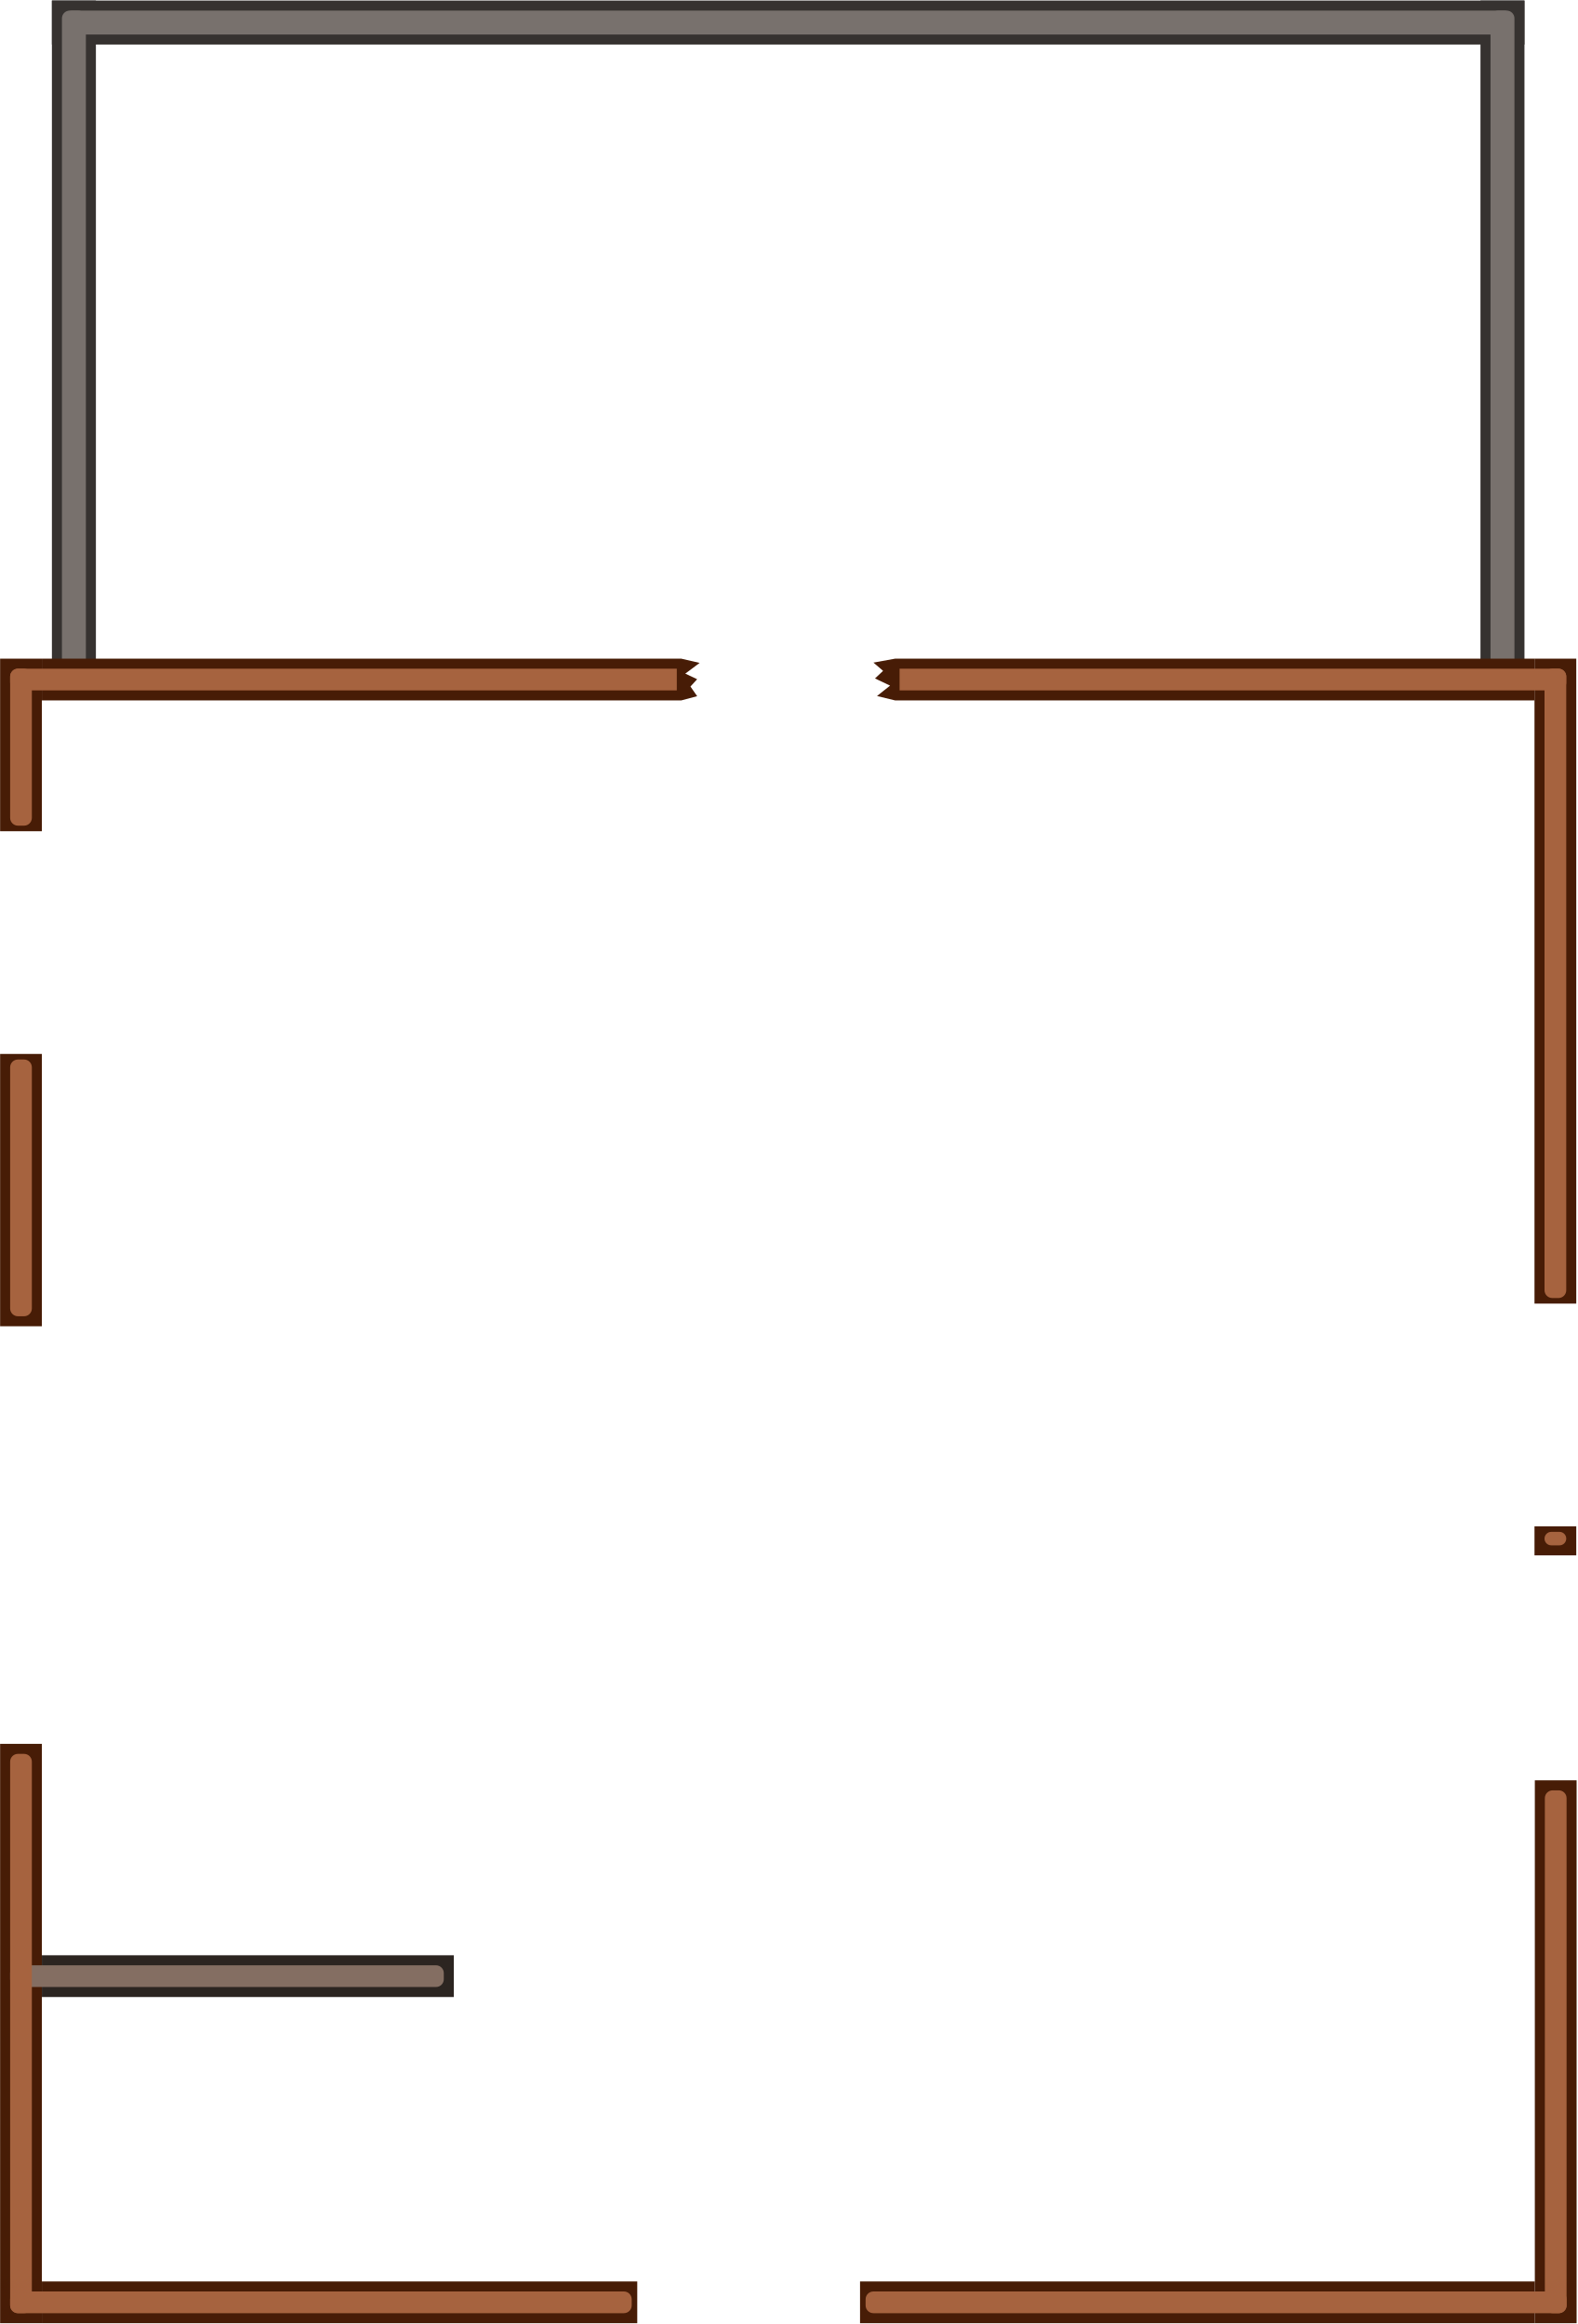
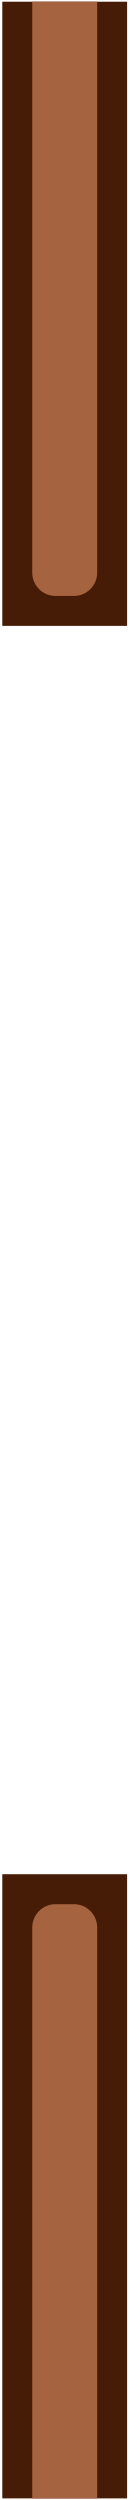
- <svg xmlns="http://www.w3.org/2000/svg" width="1416" height="2087" viewBox="0 0 1416 2087" fill="none">
-   <rect x="0.104" y="1566.01" width="37.496" height="520.274" fill="#471C06" />
-   <rect width="37.496" height="154.975" transform="matrix(1 0 0 -1 0.103516 746.463)" fill="#471C06" />
-   <rect width="37.496" height="244.552" transform="matrix(1 0 0 -1 0.103516 1191.01)" fill="#471C06" />
-   <rect x="1377.6" y="1370.66" width="37.496" height="26.091" fill="#471C06" />
-   <rect x="1377.6" y="591.488" width="37.496" height="579.176" fill="#471C06" />
-   <rect x="772.1" y="2048.79" width="605.805" height="37.5" fill="#471C06" />
-   <rect x="37.6" y="2048.79" width="534.5" height="37.5" fill="#471C06" />
-   <rect width="37.5" height="487.521" transform="matrix(1 0 0 -1 1377.9 2086.29)" fill="#471C06" />
-   <rect x="1386.9" y="1607.77" width="19.5" height="469.521" rx="7" fill="#A6633F" />
-   <rect x="777.104" y="2057.79" width="629.3" height="19.5" rx="7" fill="#A6633F" />
-   <rect x="9.104" y="2057.79" width="558" height="19.5" rx="7" fill="#A6633F" />
-   <rect x="46.6" y="0.488" width="1322" height="39.5" fill="#363230" />
-   <rect x="9.102" y="600.488" width="19.5" height="140.97" rx="7" fill="#A6633F" />
-   <rect x="9.102" y="951.463" width="19.5" height="230.56" rx="7" fill="#A6633F" />
-   <rect x="46.6" y="0.488" width="39.5" height="619.5" fill="#363230" />
-   <rect x="55.6" y="9.488" width="21.5" height="601.5" rx="7" fill="#78716D" />
-   <rect x="1386.6" y="600.488" width="19.5" height="565.18" rx="7" fill="#A6633F" />
-   <rect x="1386.6" y="1375.66" width="19.5" height="12.09" rx="6.045" fill="#A6633F" />
-   <rect x="37.6" y="1755.87" width="369.826" height="37.5" fill="#2C2521" />
-   <rect x="9.102" y="1764.87" width="389.32" height="19.5" rx="7" fill="#846E62" />
-   <rect x="9.102" y="1575.01" width="19.5" height="502.27" rx="7" fill="#A6633F" />
-   <rect x="1329.1" y="0.488" width="39.5" height="619.5" fill="#363230" />
-   <rect x="1338.1" y="9.488" width="21.5" height="601.5" rx="7" fill="#78716D" />
-   <rect x="57.697" y="9.488" width="1299.8" height="21.5" rx="7" fill="#78716D" />
-   <path d="M37.6 591.488H611.6L628.094 595.31L615.219 604.918L625.861 609.964L619.86 616.524L625.861 625.177L611.6 628.988H37.6V591.488Z" fill="#471C06" />
-   <path d="M9.102 607.488C9.102 603.622 12.236 600.488 16.102 600.488H607.597V619.988H16.102C12.236 619.988 9.102 616.854 9.102 612.988V607.488Z" fill="#A6633F" />
-   <path d="M803.603 591.488H1377.6V628.988H803.603L787.342 625.038L799.066 615.687L785.528 609.267L792.785 602.428L784.133 595.031L803.603 591.488Z" fill="#471C06" />
-   <path d="M807.596 600.488H1399.1C1402.97 600.488 1406.1 603.622 1406.1 607.488V612.988C1406.1 616.854 1402.97 619.988 1399.1 619.988H807.596V600.488Z" fill="#A6633F" />
+ <svg xmlns="http://www.w3.org/2000/svg" width="39" height="751" viewBox="0 0 39 751" fill="none">
+   <path d="M38.187 750.514H0.69V563.014H38.187V750.514Z" fill="#471C06" />
+   <path d="M38.187 0.514V188.014H0.69V0.514H38.187Z" fill="#471C06" />
+   <path d="M29.189 0.514V172.023C29.189 175.889 26.055 179.023 22.189 179.023H16.689C12.822 179.023 9.688 175.889 9.688 172.023V0.514H29.189Z" fill="#A6633F" />
+   <path d="M29.189 750.514H9.688V579.014C9.688 575.148 12.822 572.014 16.689 572.014H22.189C26.055 572.014 29.189 575.148 29.189 579.014V750.514Z" fill="#A6633F" />
</svg>
